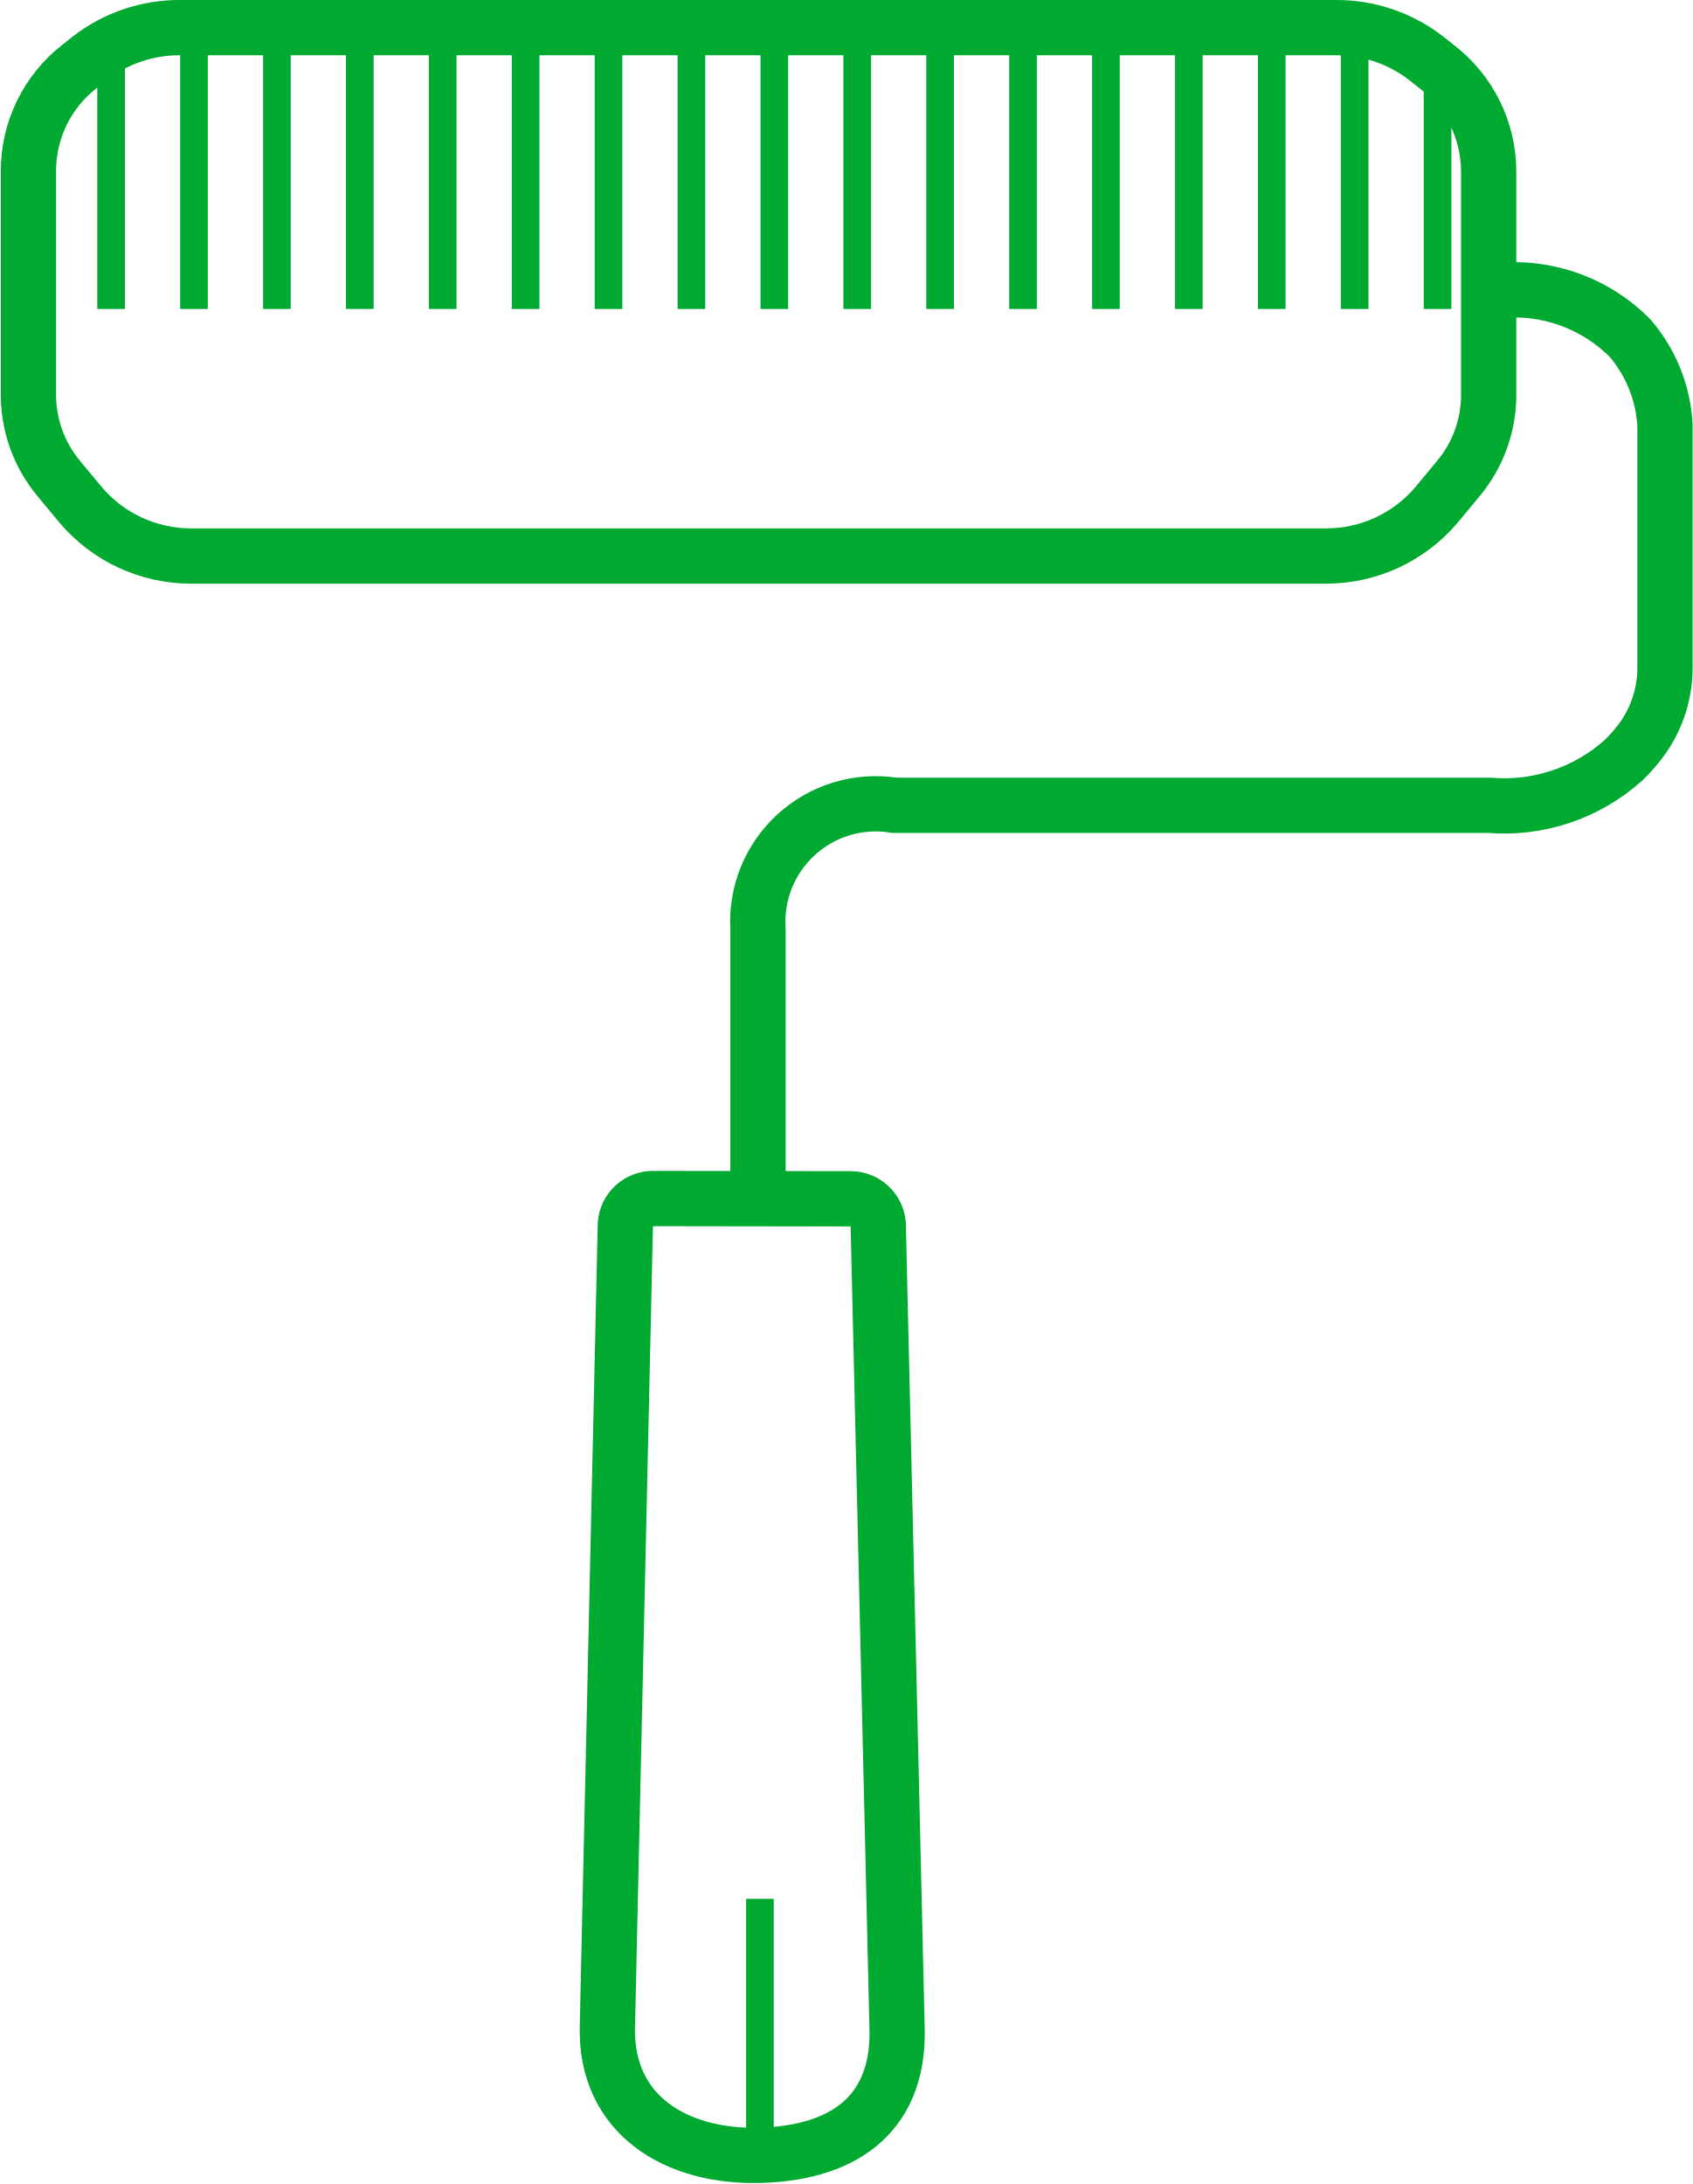
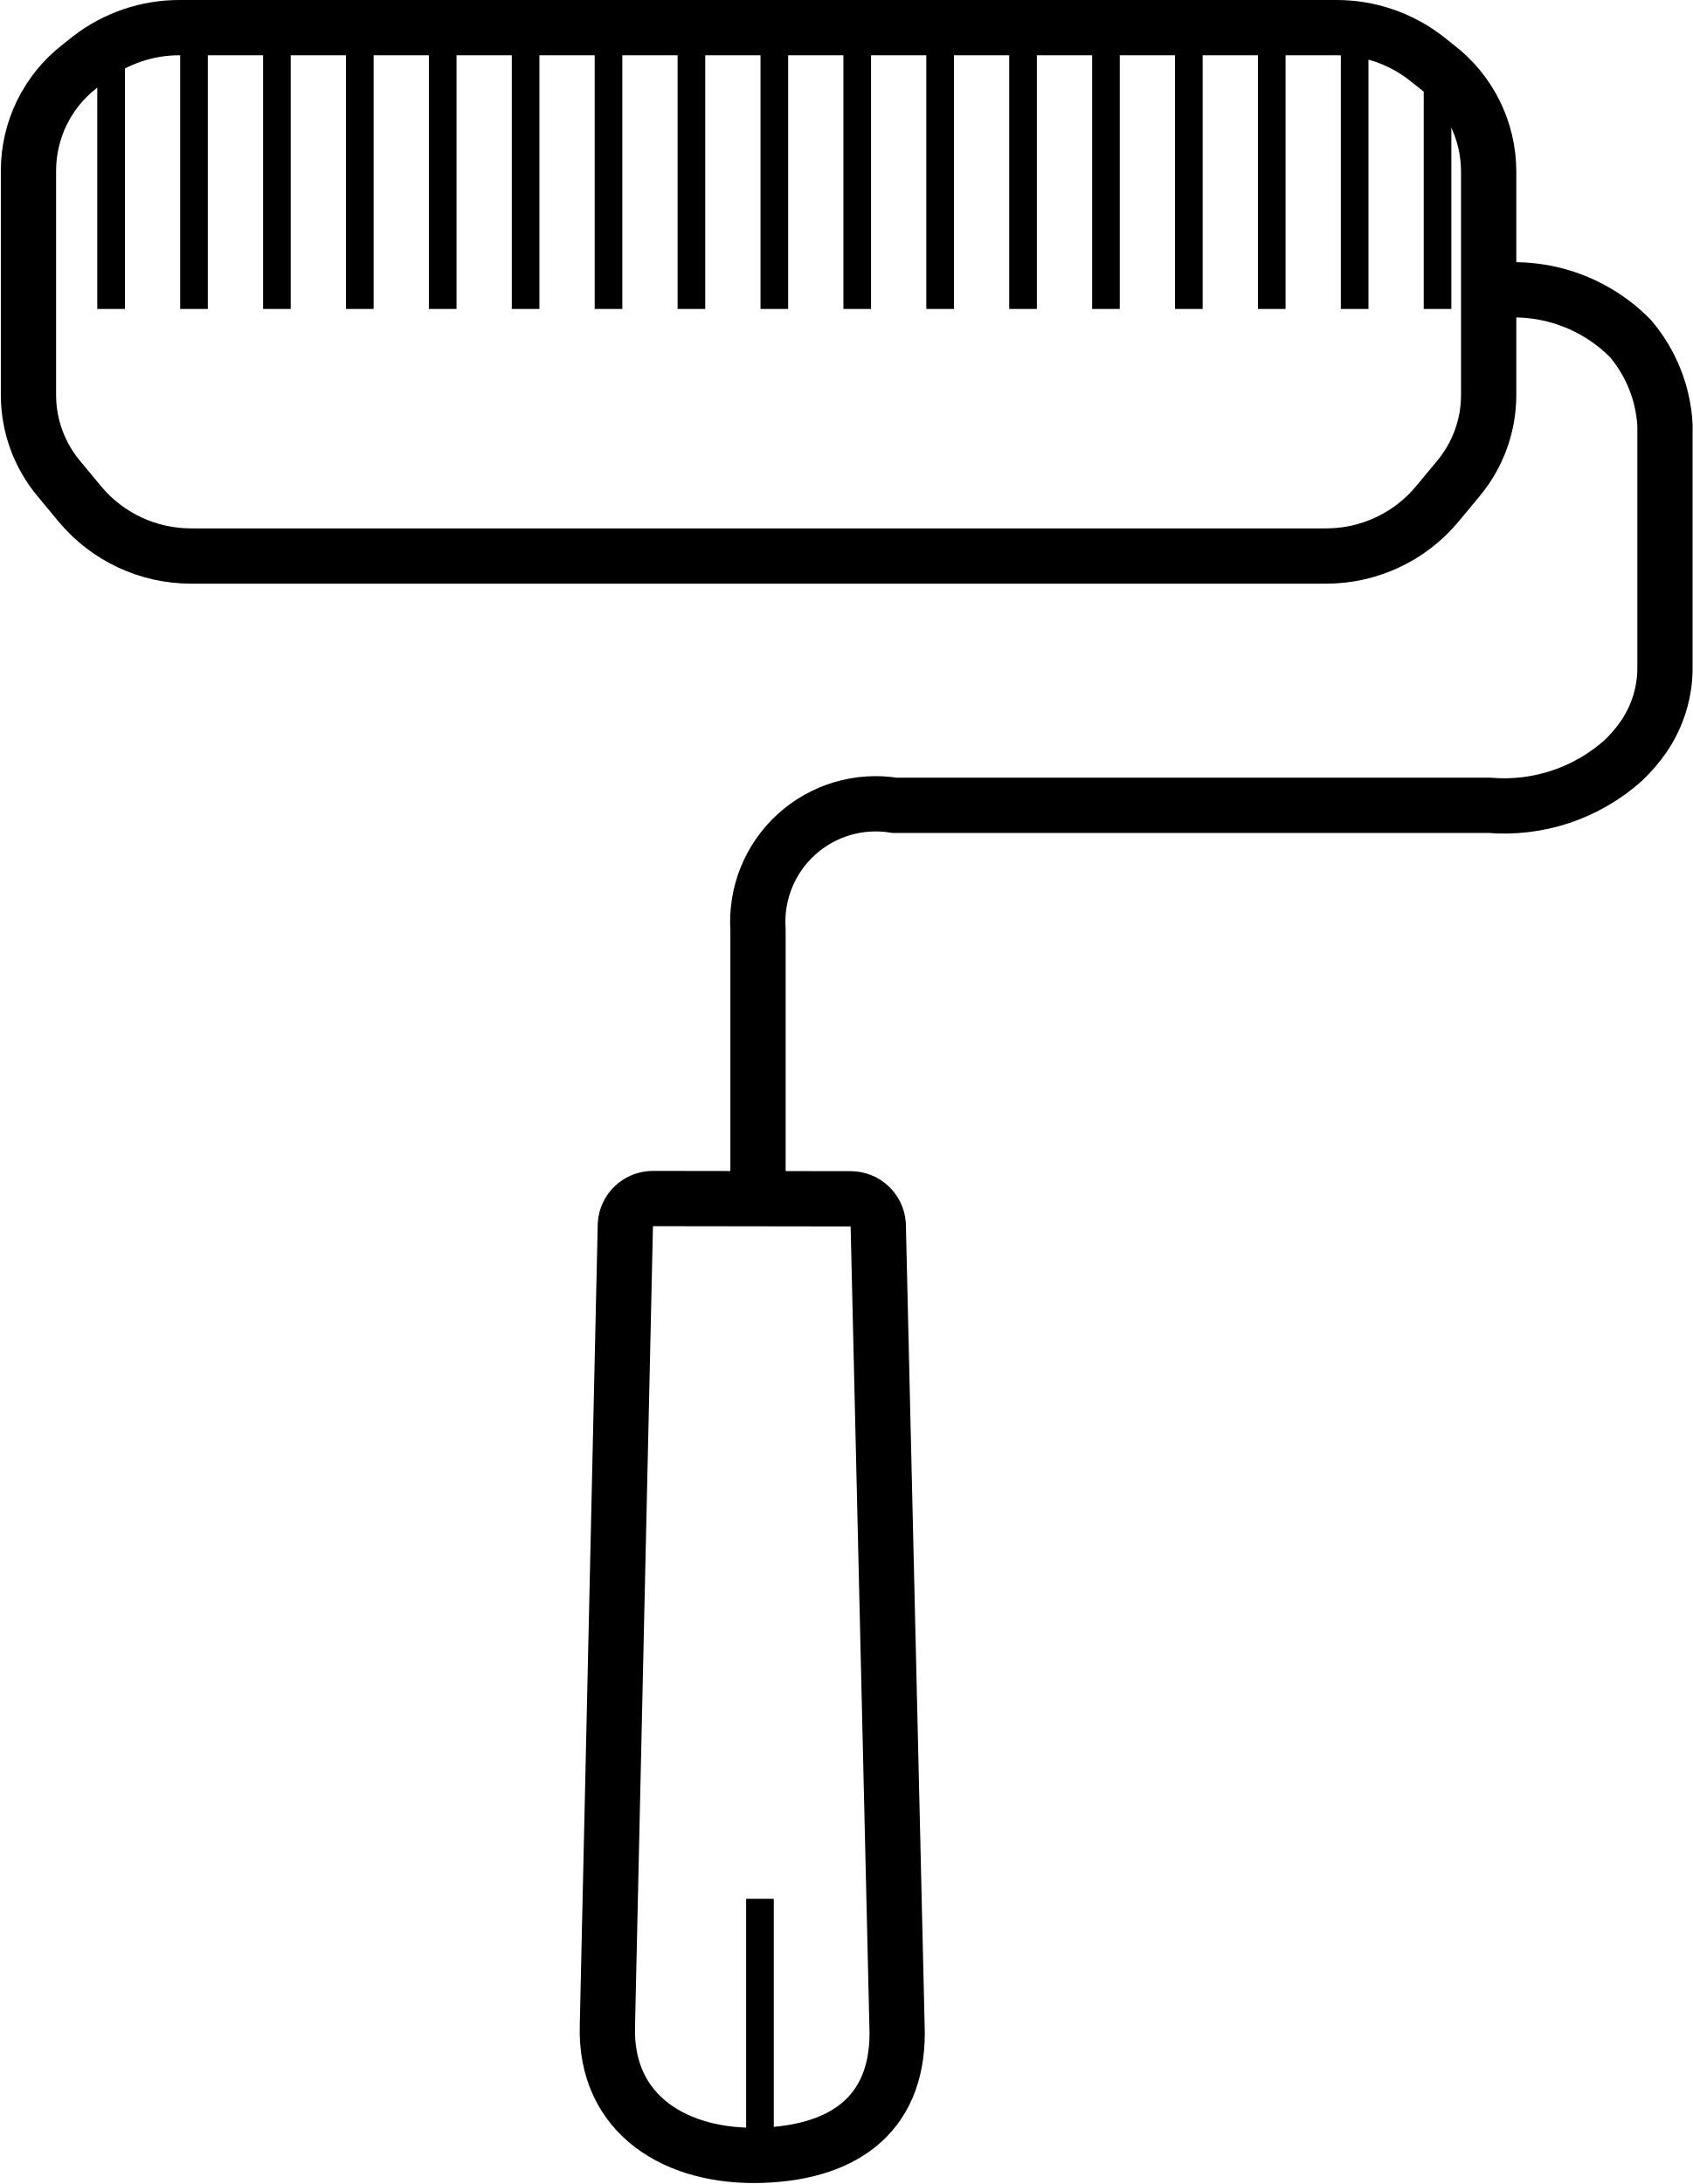
<svg xmlns="http://www.w3.org/2000/svg" viewBox="0 0 61.25 79.03">
  <defs>
-     <style>.cls-1,.cls-2{fill:none;stroke:#00aa30;stroke-miterlimit:10;}.cls-1{stroke-width:2px;}</style>
+     <style>.cls-1,.cls-2{fill:none;stroke:#000;stroke-miterlimit:10;}.cls-1{stroke-width:2px;}</style>
  </defs>
  <g id="roller">
    <path class="cls-1" d="M27.31,1H48.36a5.29,5.29,0,0,1,3.25,1.11l.39.31a4.78,4.78,0,0,1,1.87,3.77v8.13a4.72,4.72,0,0,1-1.1,3l-.78.94a5.23,5.23,0,0,1-4,1.86H6.91a5.23,5.23,0,0,1-4-1.86l-.78-.94a4.72,4.72,0,0,1-1.1-3V6.18A4.78,4.78,0,0,1,2.87,2.41l.39-.31A5.29,5.29,0,0,1,6.52,1H27.57" />
    <line class="cls-2" x1="4.02" y1="0.97" x2="4.02" y2="11.18" />
    <line class="cls-2" x1="7.02" y1="0.97" x2="7.02" y2="11.18" />
    <line class="cls-2" x1="10.02" y1="0.97" x2="10.02" y2="11.18" />
    <line class="cls-2" x1="13.02" y1="0.97" x2="13.02" y2="11.18" />
    <line class="cls-2" x1="16.02" y1="0.97" x2="16.02" y2="11.18" />
    <line class="cls-2" x1="19.02" y1="0.97" x2="19.02" y2="11.18" />
    <line class="cls-2" x1="22.02" y1="0.97" x2="22.02" y2="11.18" />
    <line class="cls-2" x1="25.02" y1="0.97" x2="25.02" y2="11.18" />
    <line class="cls-2" x1="28.02" y1="0.97" x2="28.02" y2="11.18" />
    <line class="cls-2" x1="31.02" y1="0.97" x2="31.02" y2="11.18" />
    <line class="cls-2" x1="34.02" y1="0.97" x2="34.02" y2="11.18" />
    <line class="cls-2" x1="37.02" y1="0.97" x2="37.02" y2="11.18" />
    <line class="cls-2" x1="40.02" y1="0.97" x2="40.02" y2="11.18" />
    <line class="cls-2" x1="43.02" y1="0.97" x2="43.02" y2="11.18" />
    <line class="cls-2" x1="46.02" y1="0.97" x2="46.02" y2="11.18" />
    <line class="cls-2" x1="49.02" y1="0.97" x2="49.02" y2="11.18" />
    <line class="cls-2" x1="52.02" y1="2.11" x2="52.02" y2="11.18" />
    <path class="cls-1" d="M53.87,10.56A5.9,5.9,0,0,1,59,12.25a5.29,5.29,0,0,1,1.25,3.13v8.74a4.41,4.41,0,0,1-.78,2.55,5.69,5.69,0,0,1-.72.84,6.47,6.47,0,0,1-4.87,1.63H32.37a4.27,4.27,0,0,0-4.94,4.5v9.75" />
    <path class="cls-1" d="M23.63,43.37a1,1,0,0,0-1,.93l-.65,29c-.1,3.24,2.51,4.8,5.6,4.69s5-1.6,4.88-4.69l-.68-29a1,1,0,0,0-1-.92Z" />
    <line class="cls-2" x1="27.5" y1="77.96" x2="27.5" y2="68.71" />
  </g>
</svg>
